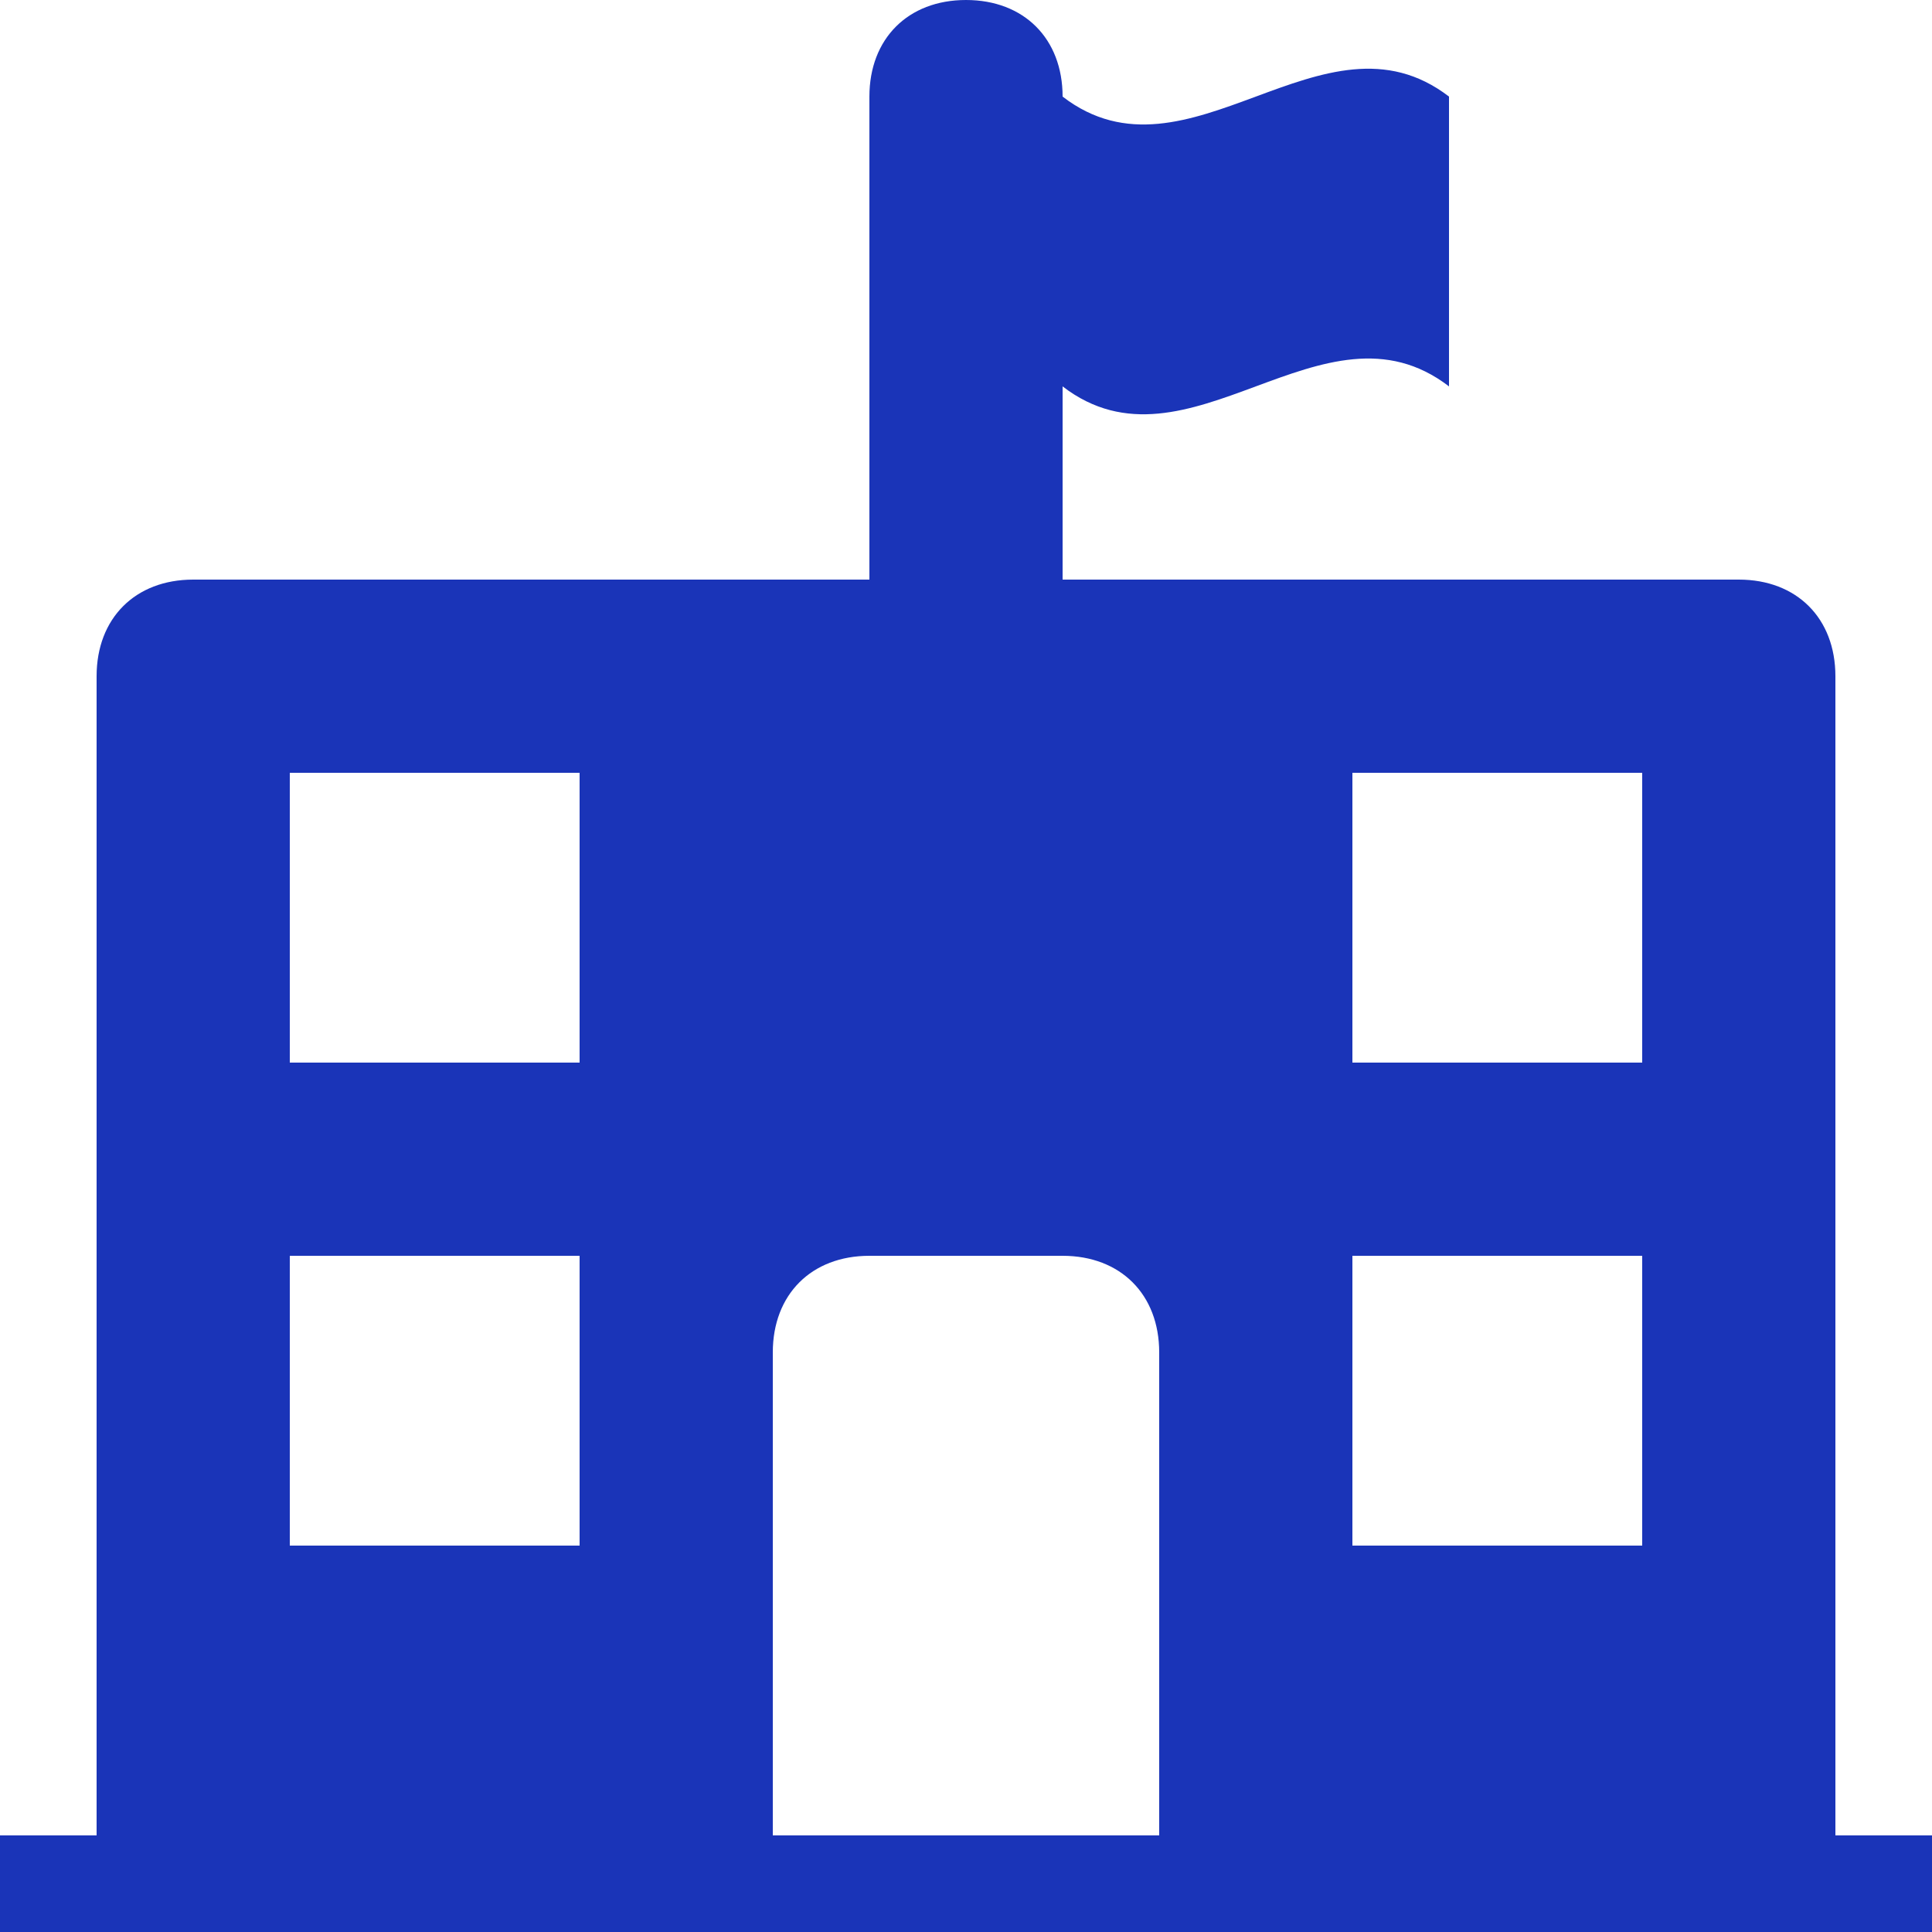
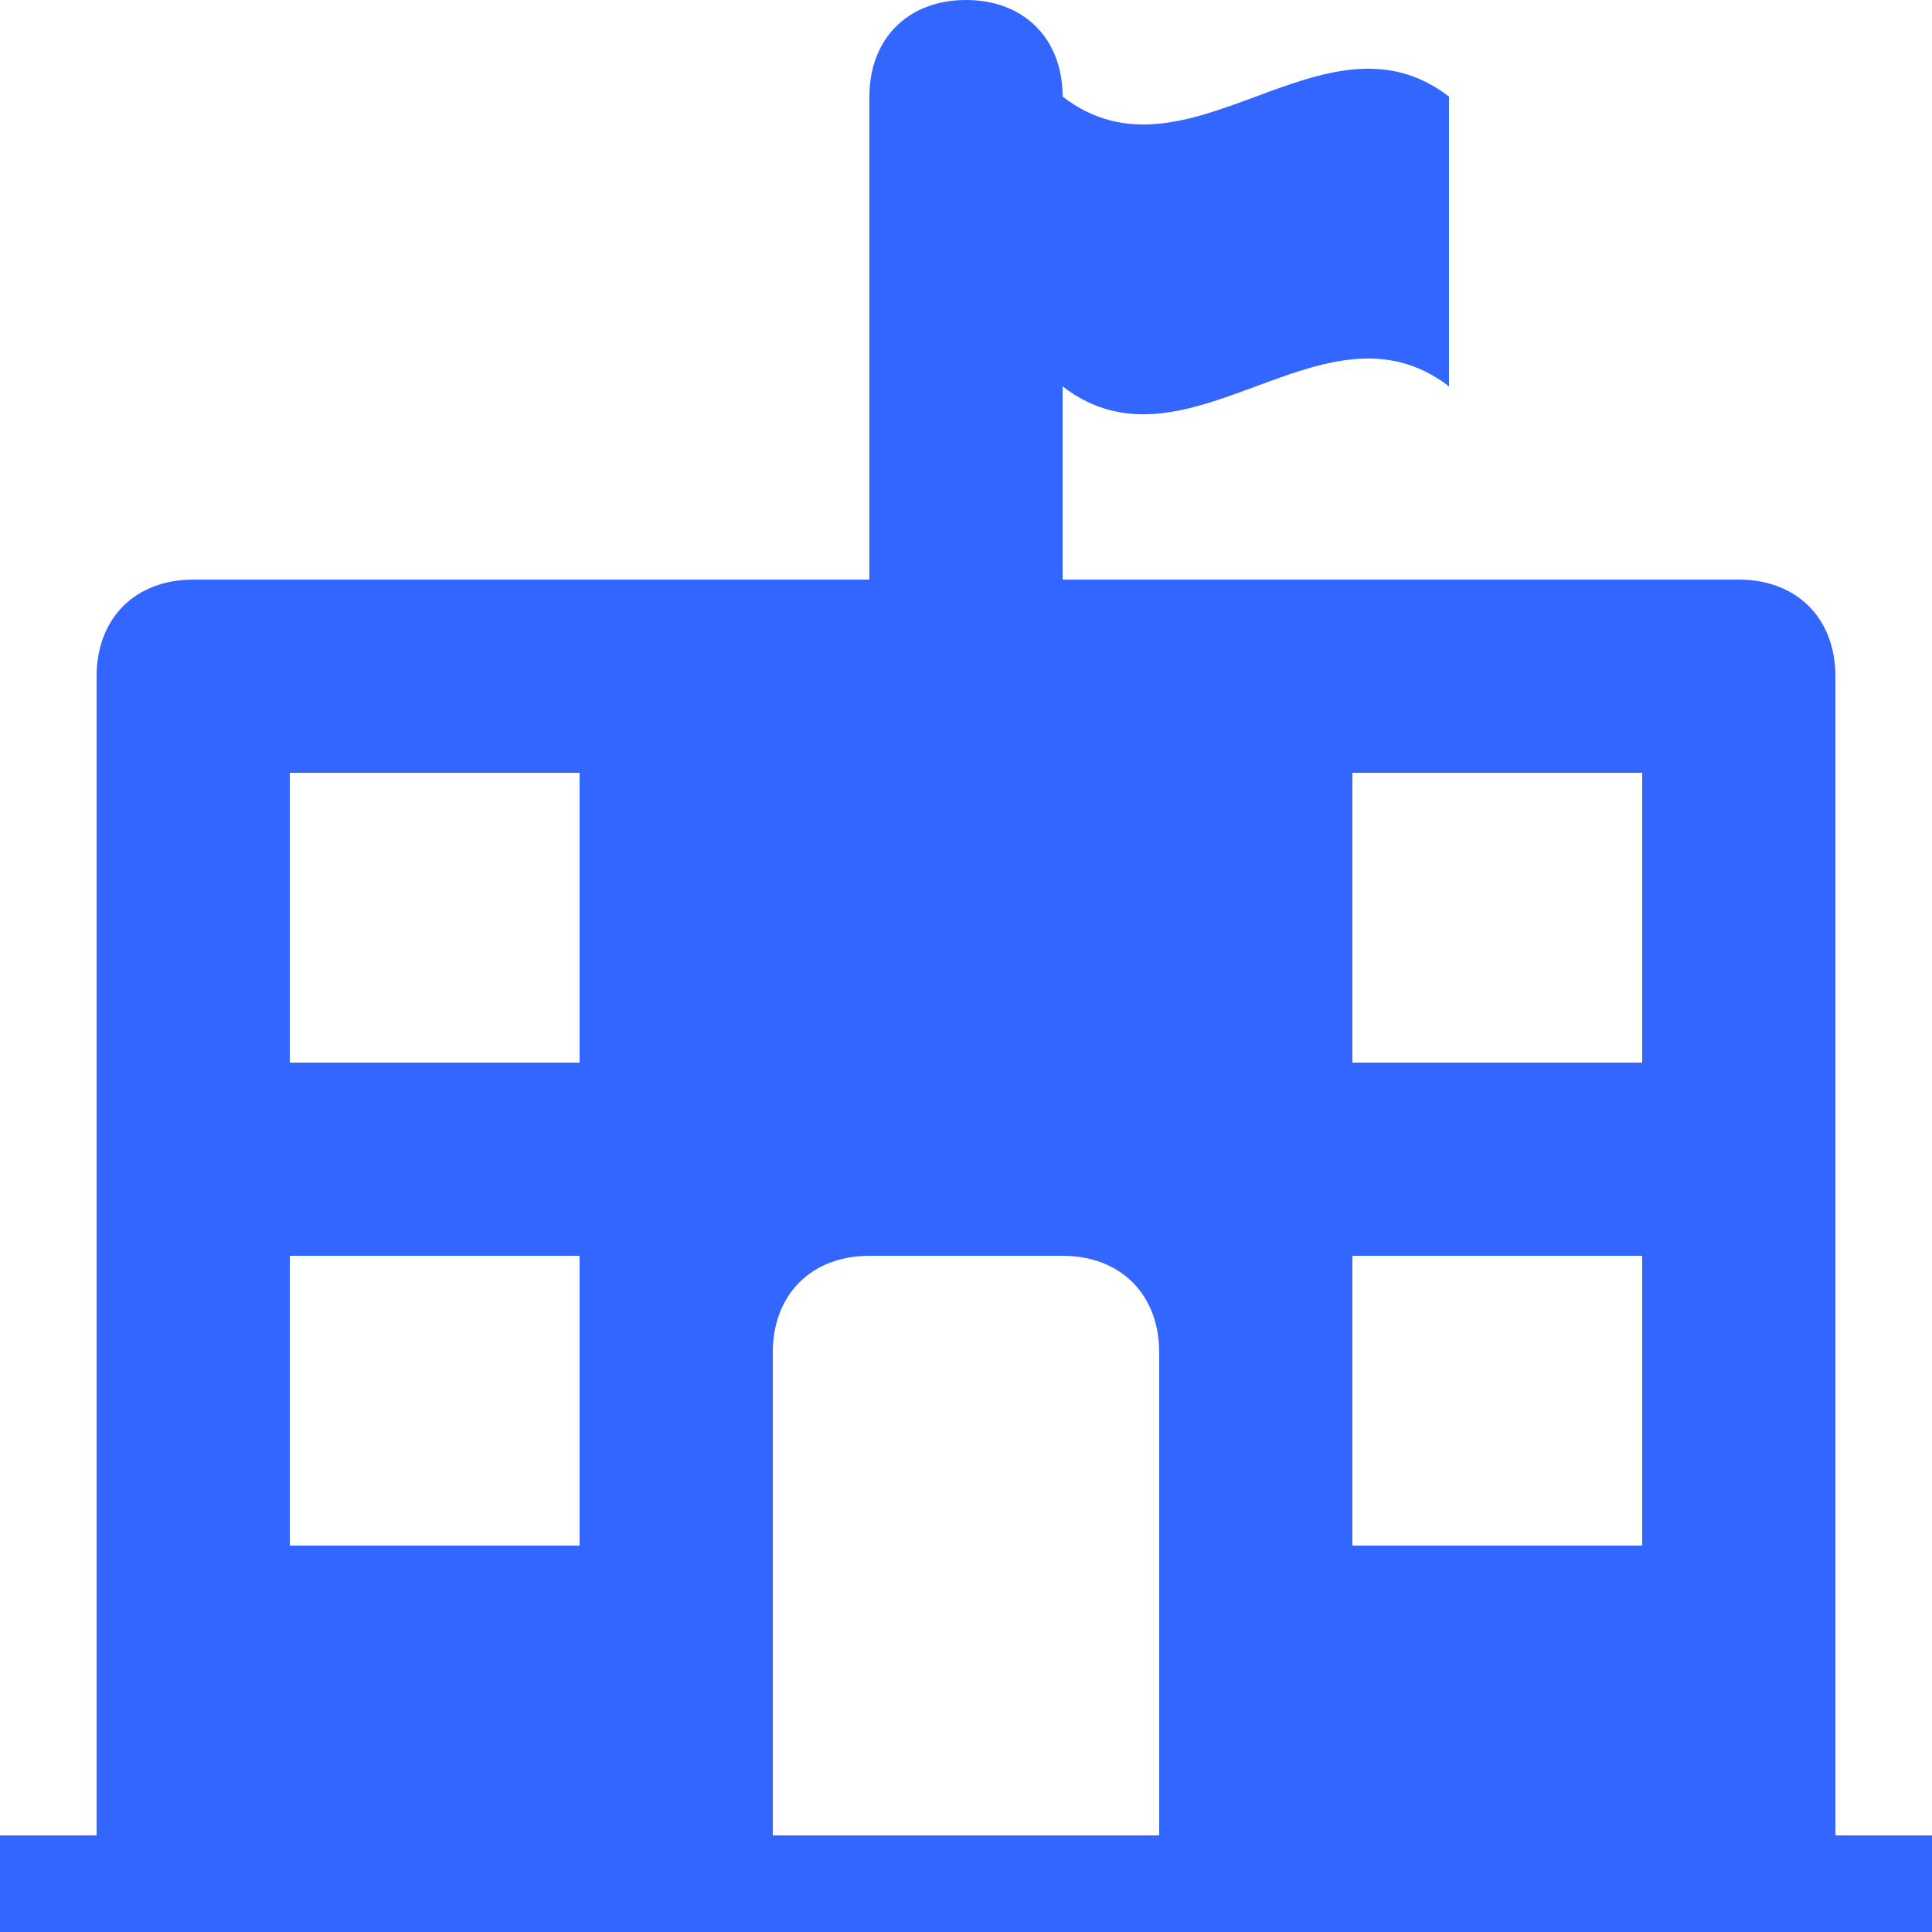
<svg xmlns="http://www.w3.org/2000/svg" width="20px" height="20px" viewBox="0 0 20 20" version="1.1">
-   <g id="UI-Main-Pages-(Broke-links-to-icons)" stroke="none" stroke-width="1" fill="none" fill-rule="evenodd">
-     <g id="02.0.0.-Profile--Page---General---Default---Collapsed" transform="translate(-620, -298)" fill="#1A34B8">
+   <g id="UI-Main-Pages-(Broke-links-to-icons)" stroke="none" stroke-width="1" fill="#3366FF" fill-rule="evenodd">
+     <g id="02.0.0.-Profile--Page---General---Default---Collapsed" transform="translate(-620, -298)" fill="#3366FF">
      <g id="Contact-Information-Modul" transform="translate(120, 184)">
        <g id="School" transform="translate(498, 112)">
          <g id="27)-Icon/bookmark-fill-Copy-3" transform="translate(2, 2)">
            <path d="M19,19 L19,7 C19,6.4 18.6,6 18,6 L11,6 L11,4 C12.3,5 13.7,3 15,4 C15,3.5 15,1.5 15,1 C13.7,0 12.3,2 11,1 C11,0.4 10.6,0 10,0 C9.4,0 9,0.4 9,1 L9,6 L2,6 C1.4,6 1,6.4 1,7 L1,19 L0,19 L0,20 L20,20 L20,19 L19,19 Z M6,16 L3,16 L3,13 L6,13 L6,16 Z M6,11 L3,11 L3,8 L6,8 L6,11 Z M12,19 L8,19 L8,14 C8,13.4 8.4,13 9,13 L11,13 C11.6,13 12,13.4 12,14 L12,19 L12,19 Z M17,16 L14,16 L14,13 L17,13 L17,16 Z M17,11 L14,11 L14,8 L17,8 L17,11 Z" id="Shape" />
          </g>
        </g>
      </g>
    </g>
  </g>
</svg>
